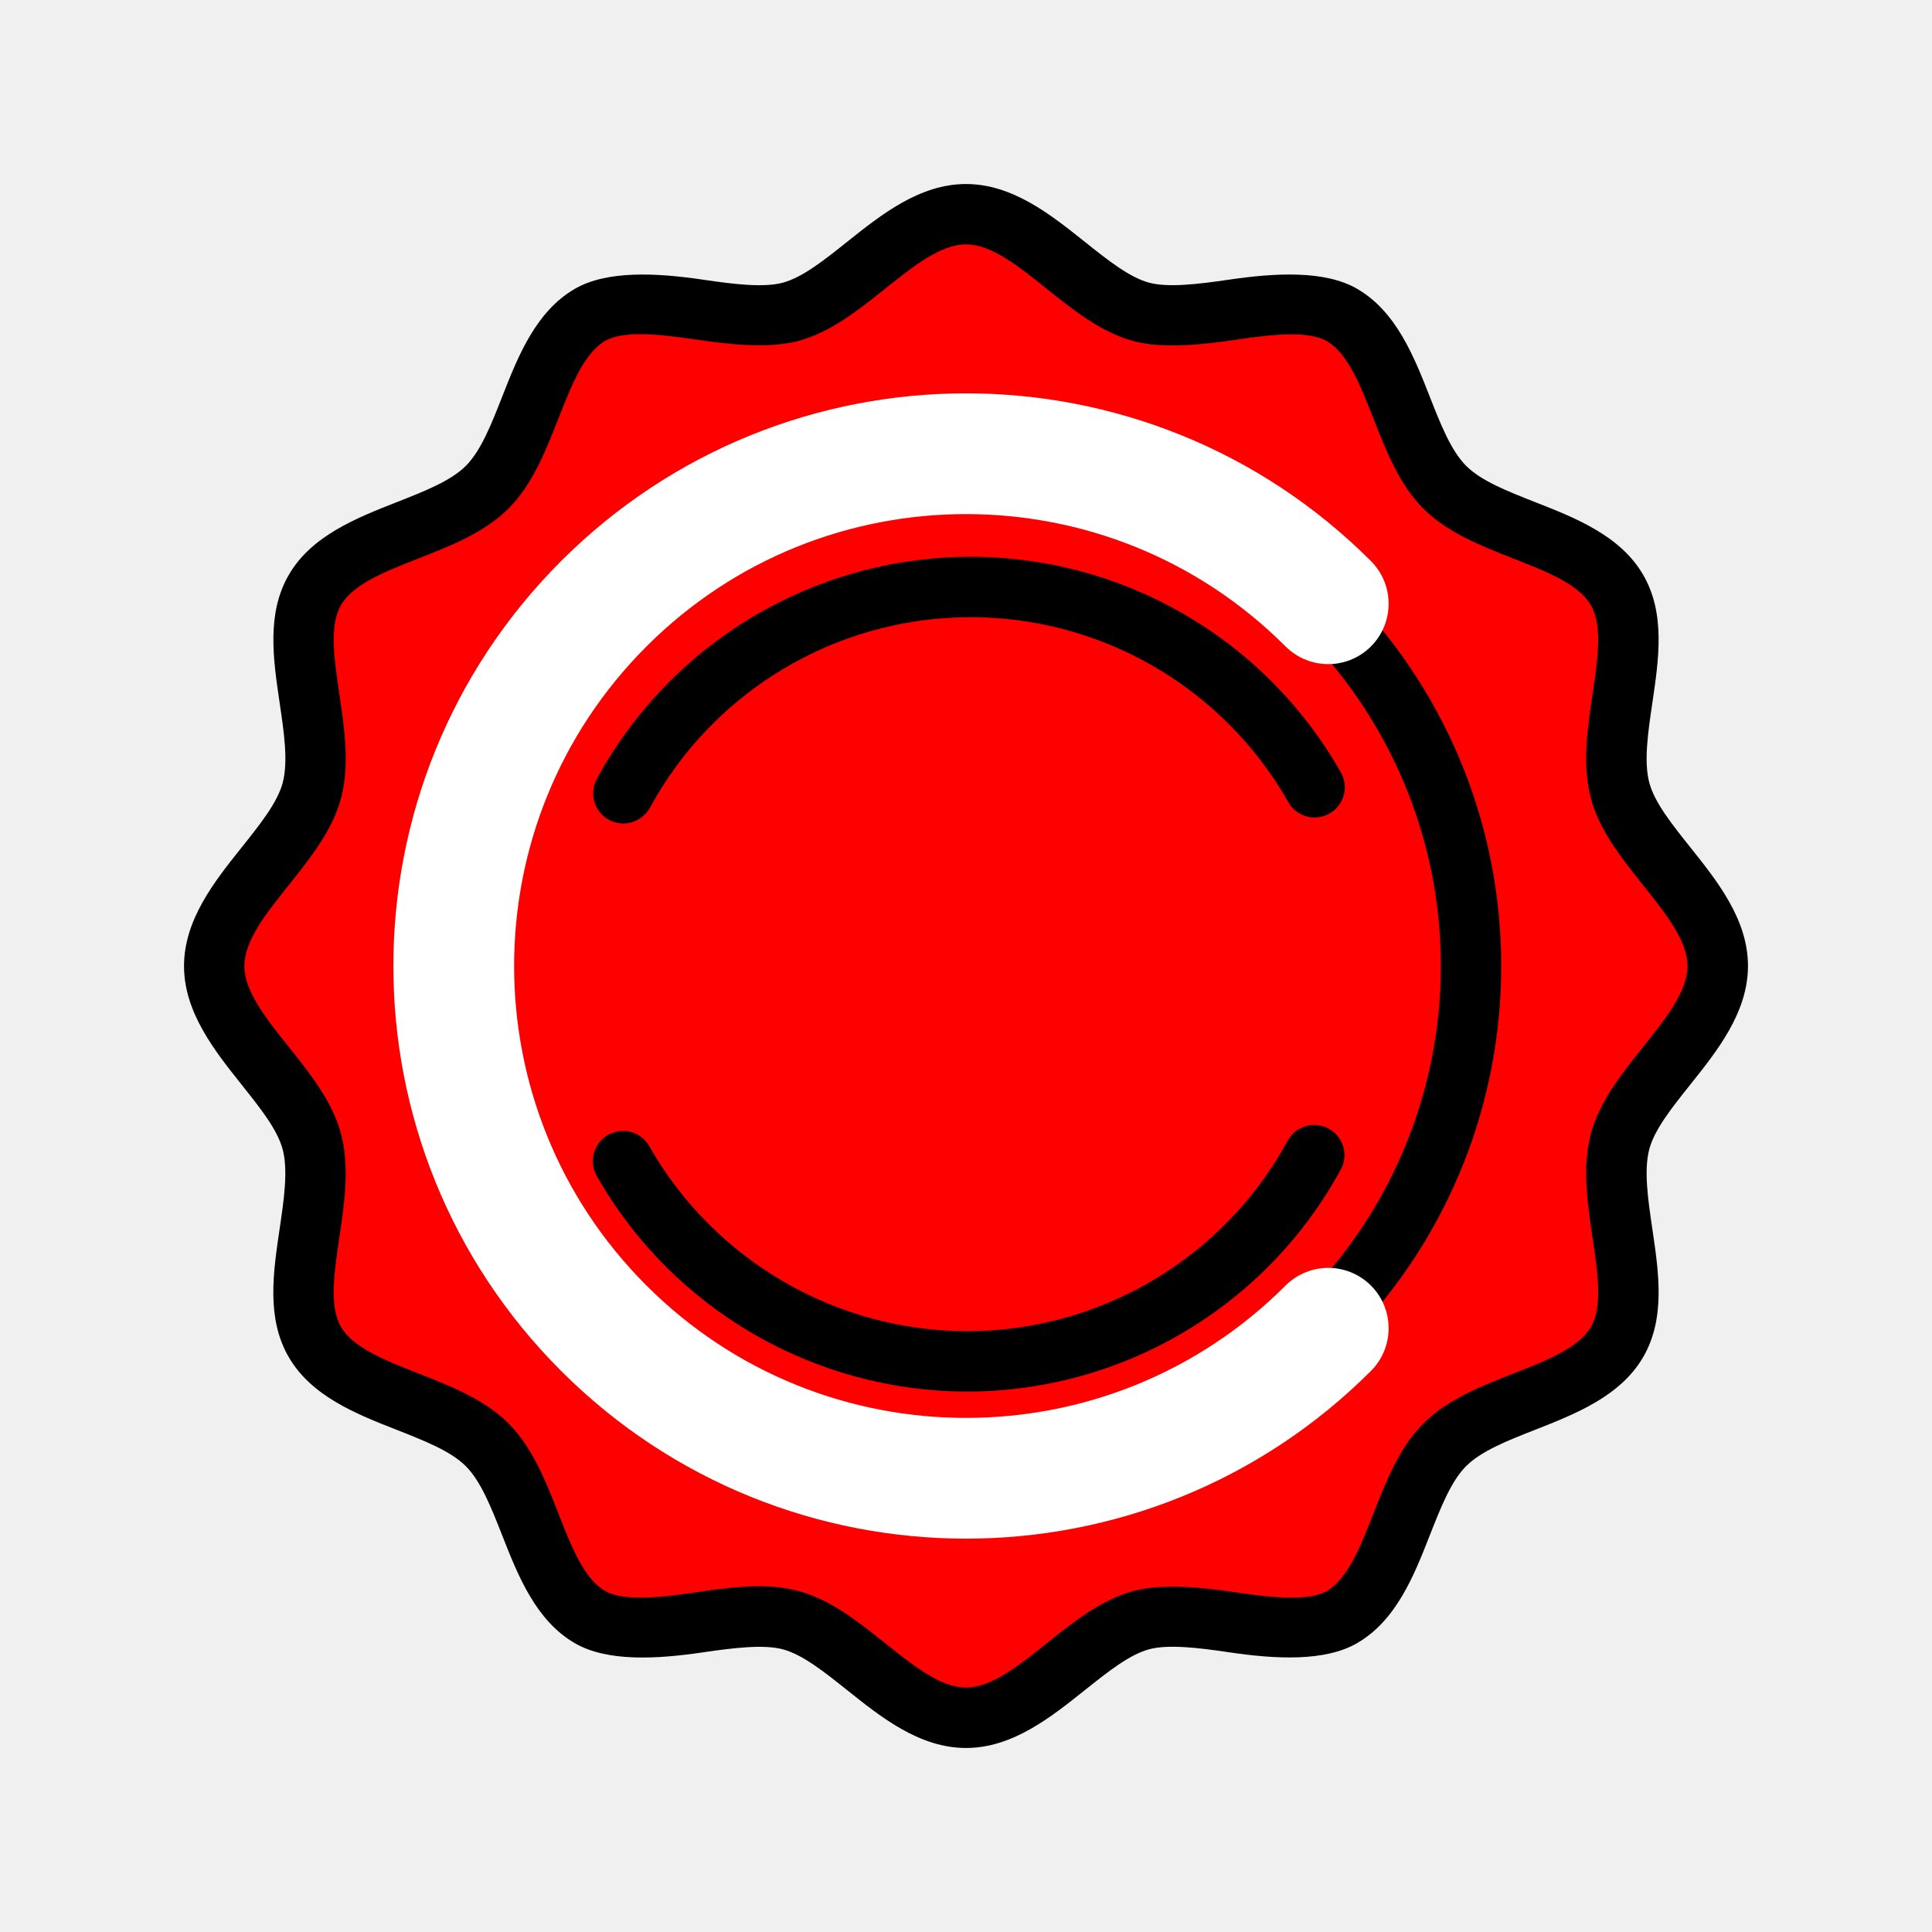
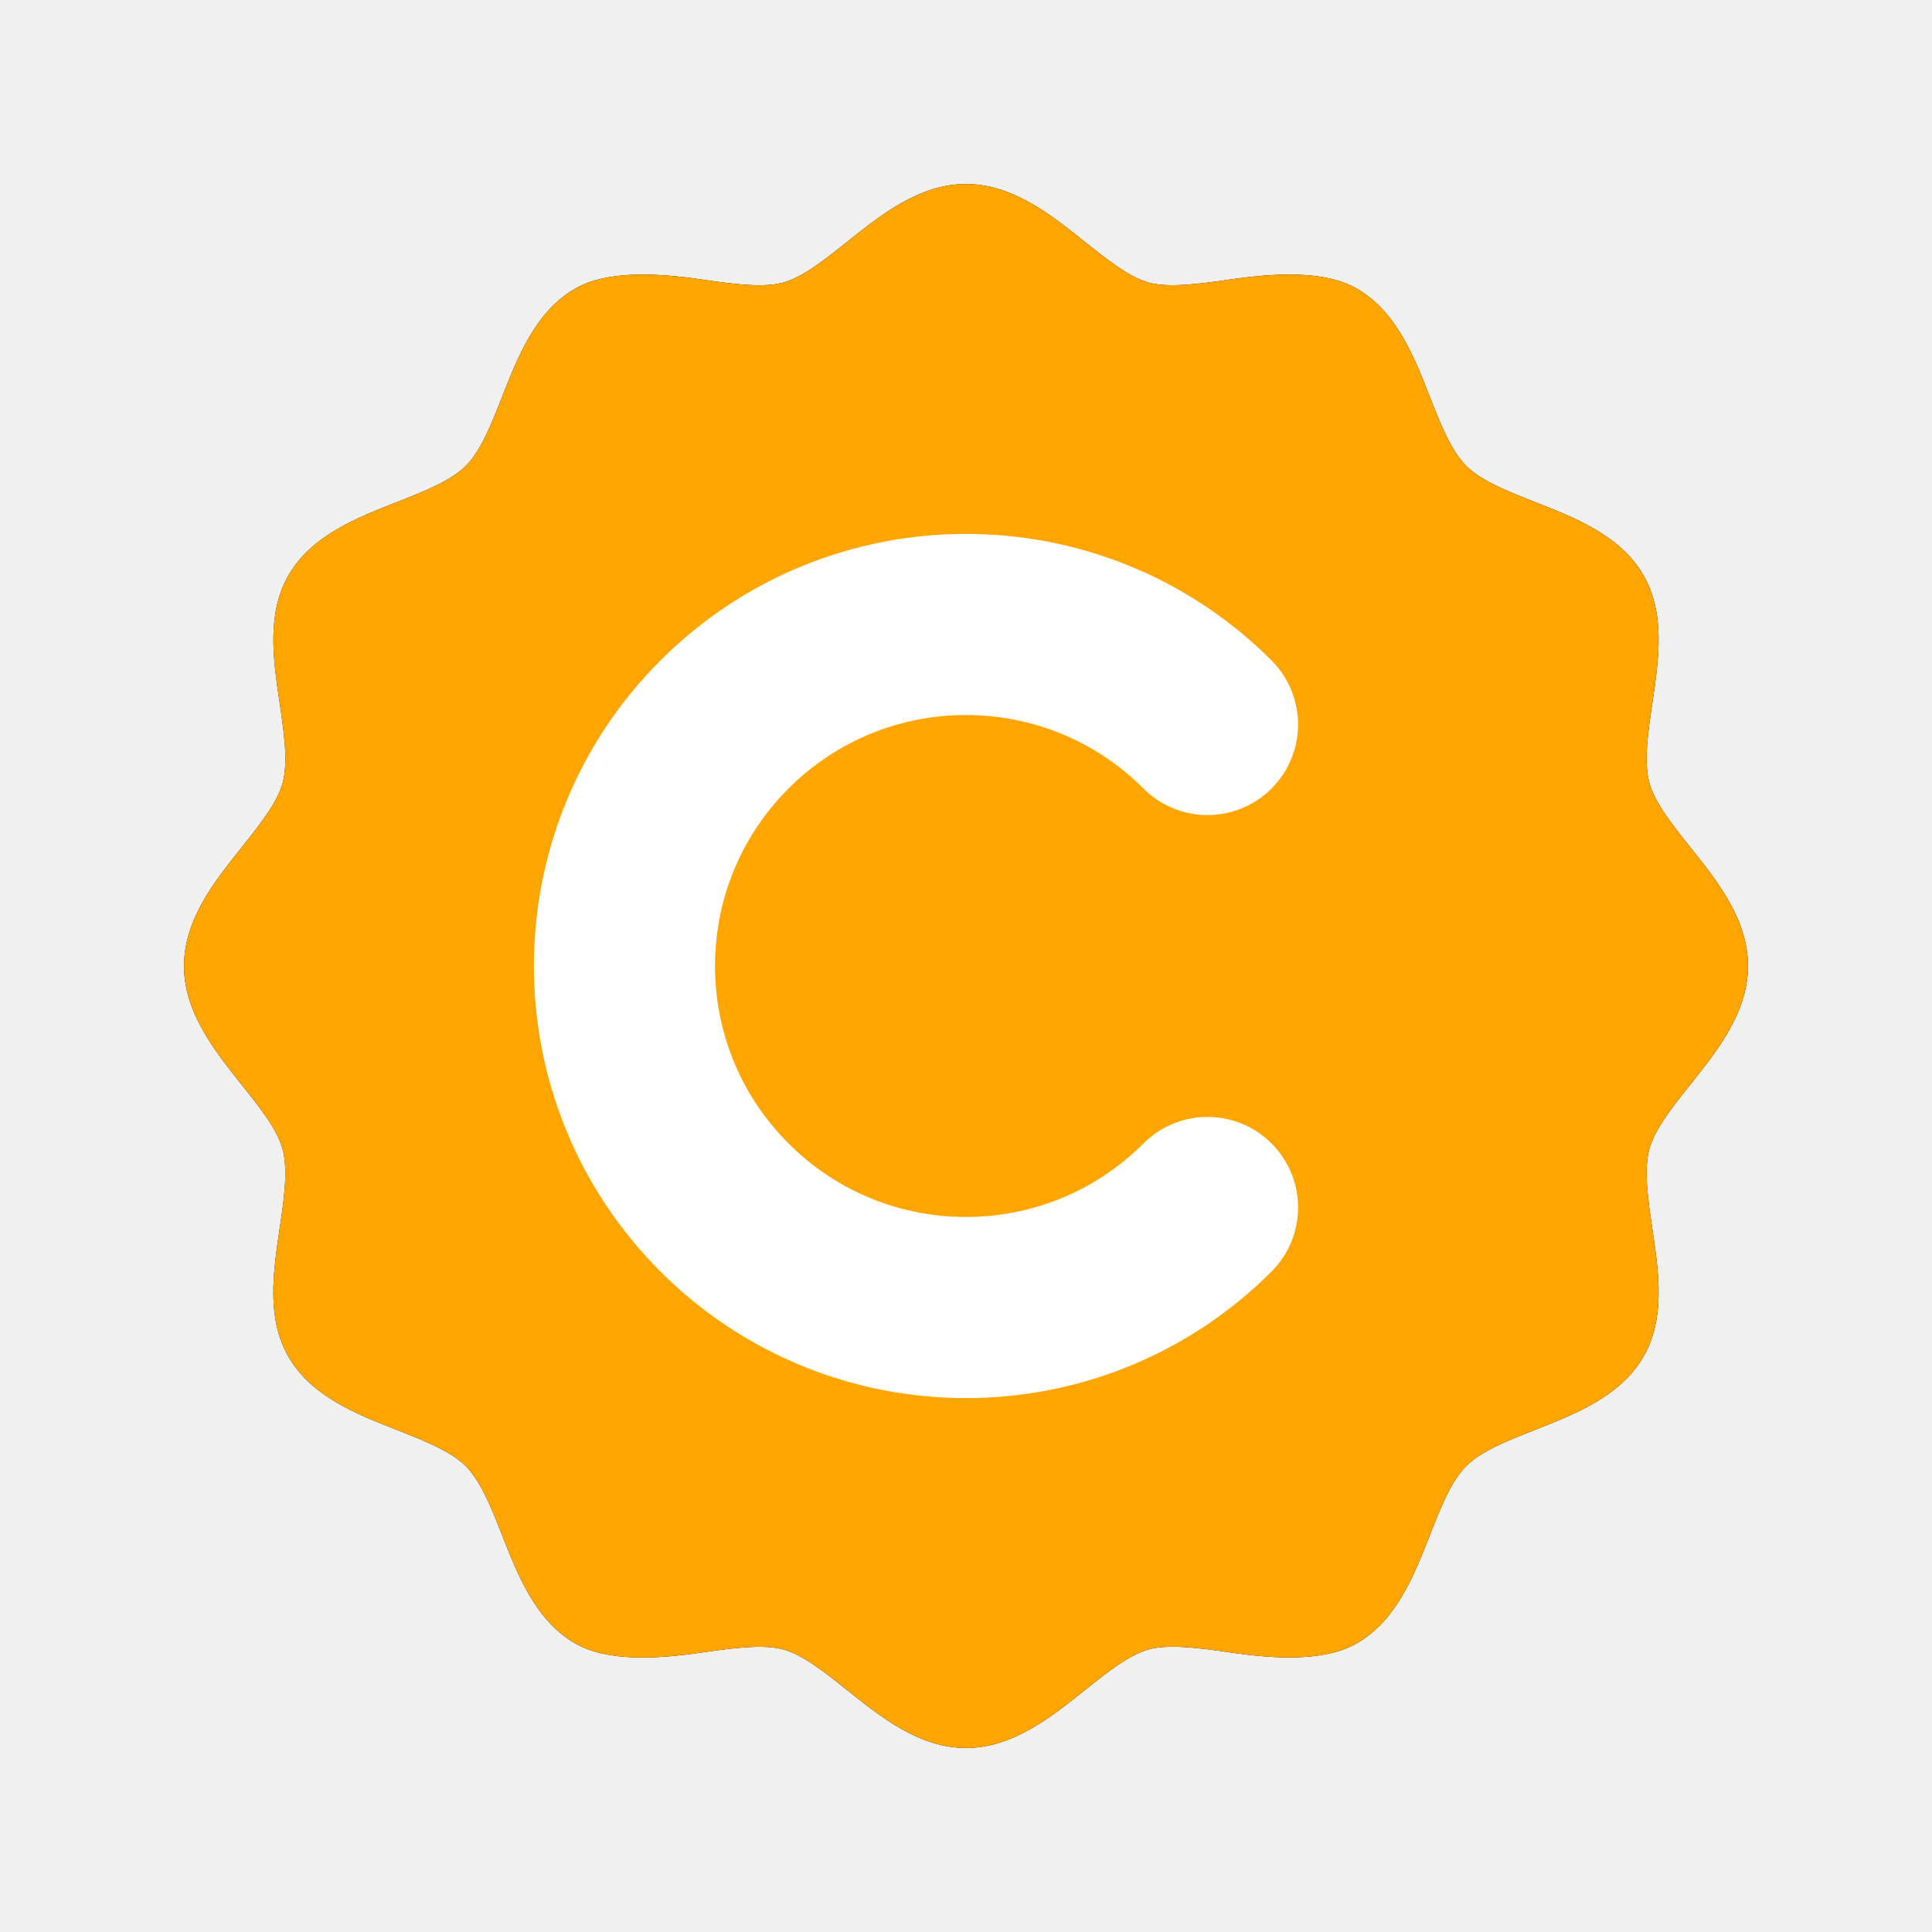
<svg xmlns="http://www.w3.org/2000/svg" viewBox="0 0 32 32" xml:space="preserve">
  <path d="M16 28.952c-.769 0-1.405-.508-1.966-.956-.38-.303-.739-.59-1.067-.678-.313-.084-.806-.026-1.317.049-.773.115-1.593.16-2.128-.15-.65-.376-.944-1.125-1.204-1.786-.181-.461-.353-.897-.603-1.147s-.686-.421-1.146-.602c-.661-.259-1.411-.554-1.787-1.205-.371-.64-.258-1.396-.15-2.127.07-.474.143-.965.049-1.316-.088-.328-.375-.687-.678-1.067-.447-.562-.955-1.198-.955-1.967s.508-1.405.956-1.966c.303-.38.59-.739.678-1.067.094-.352.021-.842-.049-1.317-.108-.731-.221-1.487.15-2.128.376-.65 1.125-.944 1.786-1.204.461-.181.897-.352 1.147-.602s.421-.686.602-1.146c.259-.661.554-1.411 1.205-1.787.534-.308 1.355-.264 2.127-.15.511.076 1.003.134 1.316.049.328-.088.687-.375 1.067-.678.562-.448 1.198-.956 1.967-.956s1.405.508 1.966.956c.38.303.739.59 1.067.678.313.084.806.026 1.316-.049.775-.114 1.594-.159 2.128.15.65.376.944 1.125 1.204 1.786.181.461.353.897.603 1.147s.686.421 1.146.602c.661.259 1.411.554 1.787 1.205.371.64.258 1.396.15 2.127-.07.474-.143.965-.049 1.316.088.328.375.687.678 1.067.448.561.956 1.197.956 1.966s-.508 1.405-.956 1.966c-.303.38-.59.739-.678 1.067-.094.352-.021.842.049 1.316.108.731.221 1.488-.15 2.128-.376.65-1.125.944-1.786 1.204-.461.181-.897.353-1.147.603s-.421.686-.602 1.146c-.259.661-.554 1.411-1.205 1.787-.533.309-1.354.265-2.127.15-.511-.076-1.003-.133-1.316-.049-.328.088-.687.375-1.067.678-.562.449-1.198.957-1.967.957z" />
  <path fill="red" d="M16 28.952m-3.436-2.679 c.246 0 .462.026.661.079.531.142.989.508 1.433.862.475.379.923.737 1.342.737s.868-.358 1.342-.737c.444-.354.902-.72 1.433-.862.484-.129 1.13-.062 1.721.026.619.091 1.188.142 1.48-.026.348-.202.555-.729.774-1.287.211-.537.429-1.091.826-1.488.397-.397.952-.616 1.489-.826.558-.219 1.085-.426 1.286-.774.196-.338.113-.893.026-1.48-.085-.575-.173-1.17-.026-1.721.142-.531.508-.989.862-1.433.379-.475.737-.923.737-1.342s-.358-.868-.737-1.342c-.354-.444-.72-.902-.862-1.433-.147-.551-.06-1.146.026-1.721.087-.587.169-1.142-.026-1.48-.202-.348-.729-.555-1.287-.774-.537-.211-1.091-.429-1.488-.826-.397-.397-.616-.952-.826-1.489-.219-.558-.426-1.085-.774-1.286-.292-.169-.862-.119-1.48-.026-.591.088-1.237.156-1.721.026-.531-.142-.989-.508-1.433-.862-.474-.382-.923-.74-1.342-.74s-.868.358-1.342.737c-.444.354-.902.72-1.433.862-.484.13-1.13.062-1.721-.026-.619-.092-1.189-.143-1.48.026-.349.203-.556.729-.775 1.288-.211.536-.429 1.091-.826 1.488-.397.397-.952.616-1.489.826-.558.219-1.085.426-1.286.774-.196.338-.113.893-.026 1.48.085.575.173 1.17.026 1.721-.142.531-.508.989-.862 1.433-.38.475-.738.924-.738 1.343s.358.868.737 1.342c.354.444.72.902.862 1.433.147.552.06 1.146-.026 1.721-.087.587-.169 1.142.026 1.48.202.348.729.555 1.287.774.537.211 1.091.429 1.488.826.397.397.616.952.826 1.489.219.558.426 1.085.774 1.286.291.168.861.118 1.48.026.35-.05.709-.104 1.062-.104z" />
  <path d="M16.015 8.15c4.329 0 7.85 3.522 7.85 7.85s-3.522 7.85-7.85 7.85-7.85-3.522-7.85-7.85 3.522-7.85 7.85-7.85m0-1c-4.888 0-8.85 3.962-8.85 8.85s3.962 8.85 8.85 8.85 8.85-3.962 8.85-8.85-3.962-8.85-8.85-8.85z" />
  <path d="M16.016 23.049a7.068 7.068 0 0 1-6.125-3.559.5.5 0 1 1 .868-.496 6.069 6.069 0 0 0 5.257 3.055 6.05 6.05 0 0 0 5.313-3.156.5.5 0 0 1 .878.48 7.05 7.05 0 0 1-6.191 3.676zM10.324 13.64a.5.5 0 0 1-.438-.74 7.05 7.05 0 0 1 12.316-.118.5.5 0 1 1-.868.496 6.05 6.05 0 0 0-10.57.102.505.505 0 0 1-.44.26z" />
  <path d="M22,22 A8.485,8.485,270,1,1,22,10" fill="none" stroke="white" stroke-width="2" stroke-linecap="round" />
+   <path fill="orange" d="M16 28.952c-.769 0-1.405-.508-1.966-.956-.38-.303-.739-.59-1.067-.678-.313-.084-.806-.026-1.317.049-.773.115-1.593.16-2.128-.15-.65-.376-.944-1.125-1.204-1.786-.181-.461-.353-.897-.603-1.147s-.686-.421-1.146-.602c-.661-.259-1.411-.554-1.787-1.205-.371-.64-.258-1.396-.15-2.127.07-.474.143-.965.049-1.316-.088-.328-.375-.687-.678-1.067-.447-.562-.955-1.198-.955-1.967s.508-1.405.956-1.966c.303-.38.59-.739.678-1.067.094-.352.021-.842-.049-1.317-.108-.731-.221-1.487.15-2.128.376-.65 1.125-.944 1.786-1.204.461-.181.897-.352 1.147-.602s.421-.686.602-1.146c.259-.661.554-1.411 1.205-1.787.534-.308 1.355-.264 2.127-.15.511.076 1.003.134 1.316.049.328-.088.687-.375 1.067-.678.562-.448 1.198-.956 1.967-.956s1.405.508 1.966.956c.38.303.739.59 1.067.678.313.084.806.026 1.316-.049.775-.114 1.594-.159 2.128.15.65.376.944 1.125 1.204 1.786.181.461.353.897.603 1.147s.686.421 1.146.602c.661.259 1.411.554 1.787 1.205.371.64.258 1.396.15 2.127-.07.474-.143.965-.049 1.316.088.328.375.687.678 1.067.448.561.956 1.197.956 1.966s-.508 1.405-.956 1.966c-.303.38-.59.739-.678 1.067-.094.352-.021.842.049 1.316.108.731.221 1.488-.15 2.128-.376.65-1.125.944-1.786 1.204-.461.181-.897.353-1.147.603s-.421.686-.602 1.146c-.259.661-.554 1.411-1.205 1.787-.533.309-1.354.265-2.127.15-.511-.076-1.003-.133-1.316-.049-.328.088-.687.375-1.067.678-.562.449-1.198.957-1.967.957z" />
+   <path d="M20,20 A5.657,5.657,270,1,1,20,12" fill="none" stroke="white" stroke-width="3" stroke-linecap="round" />
</svg>
